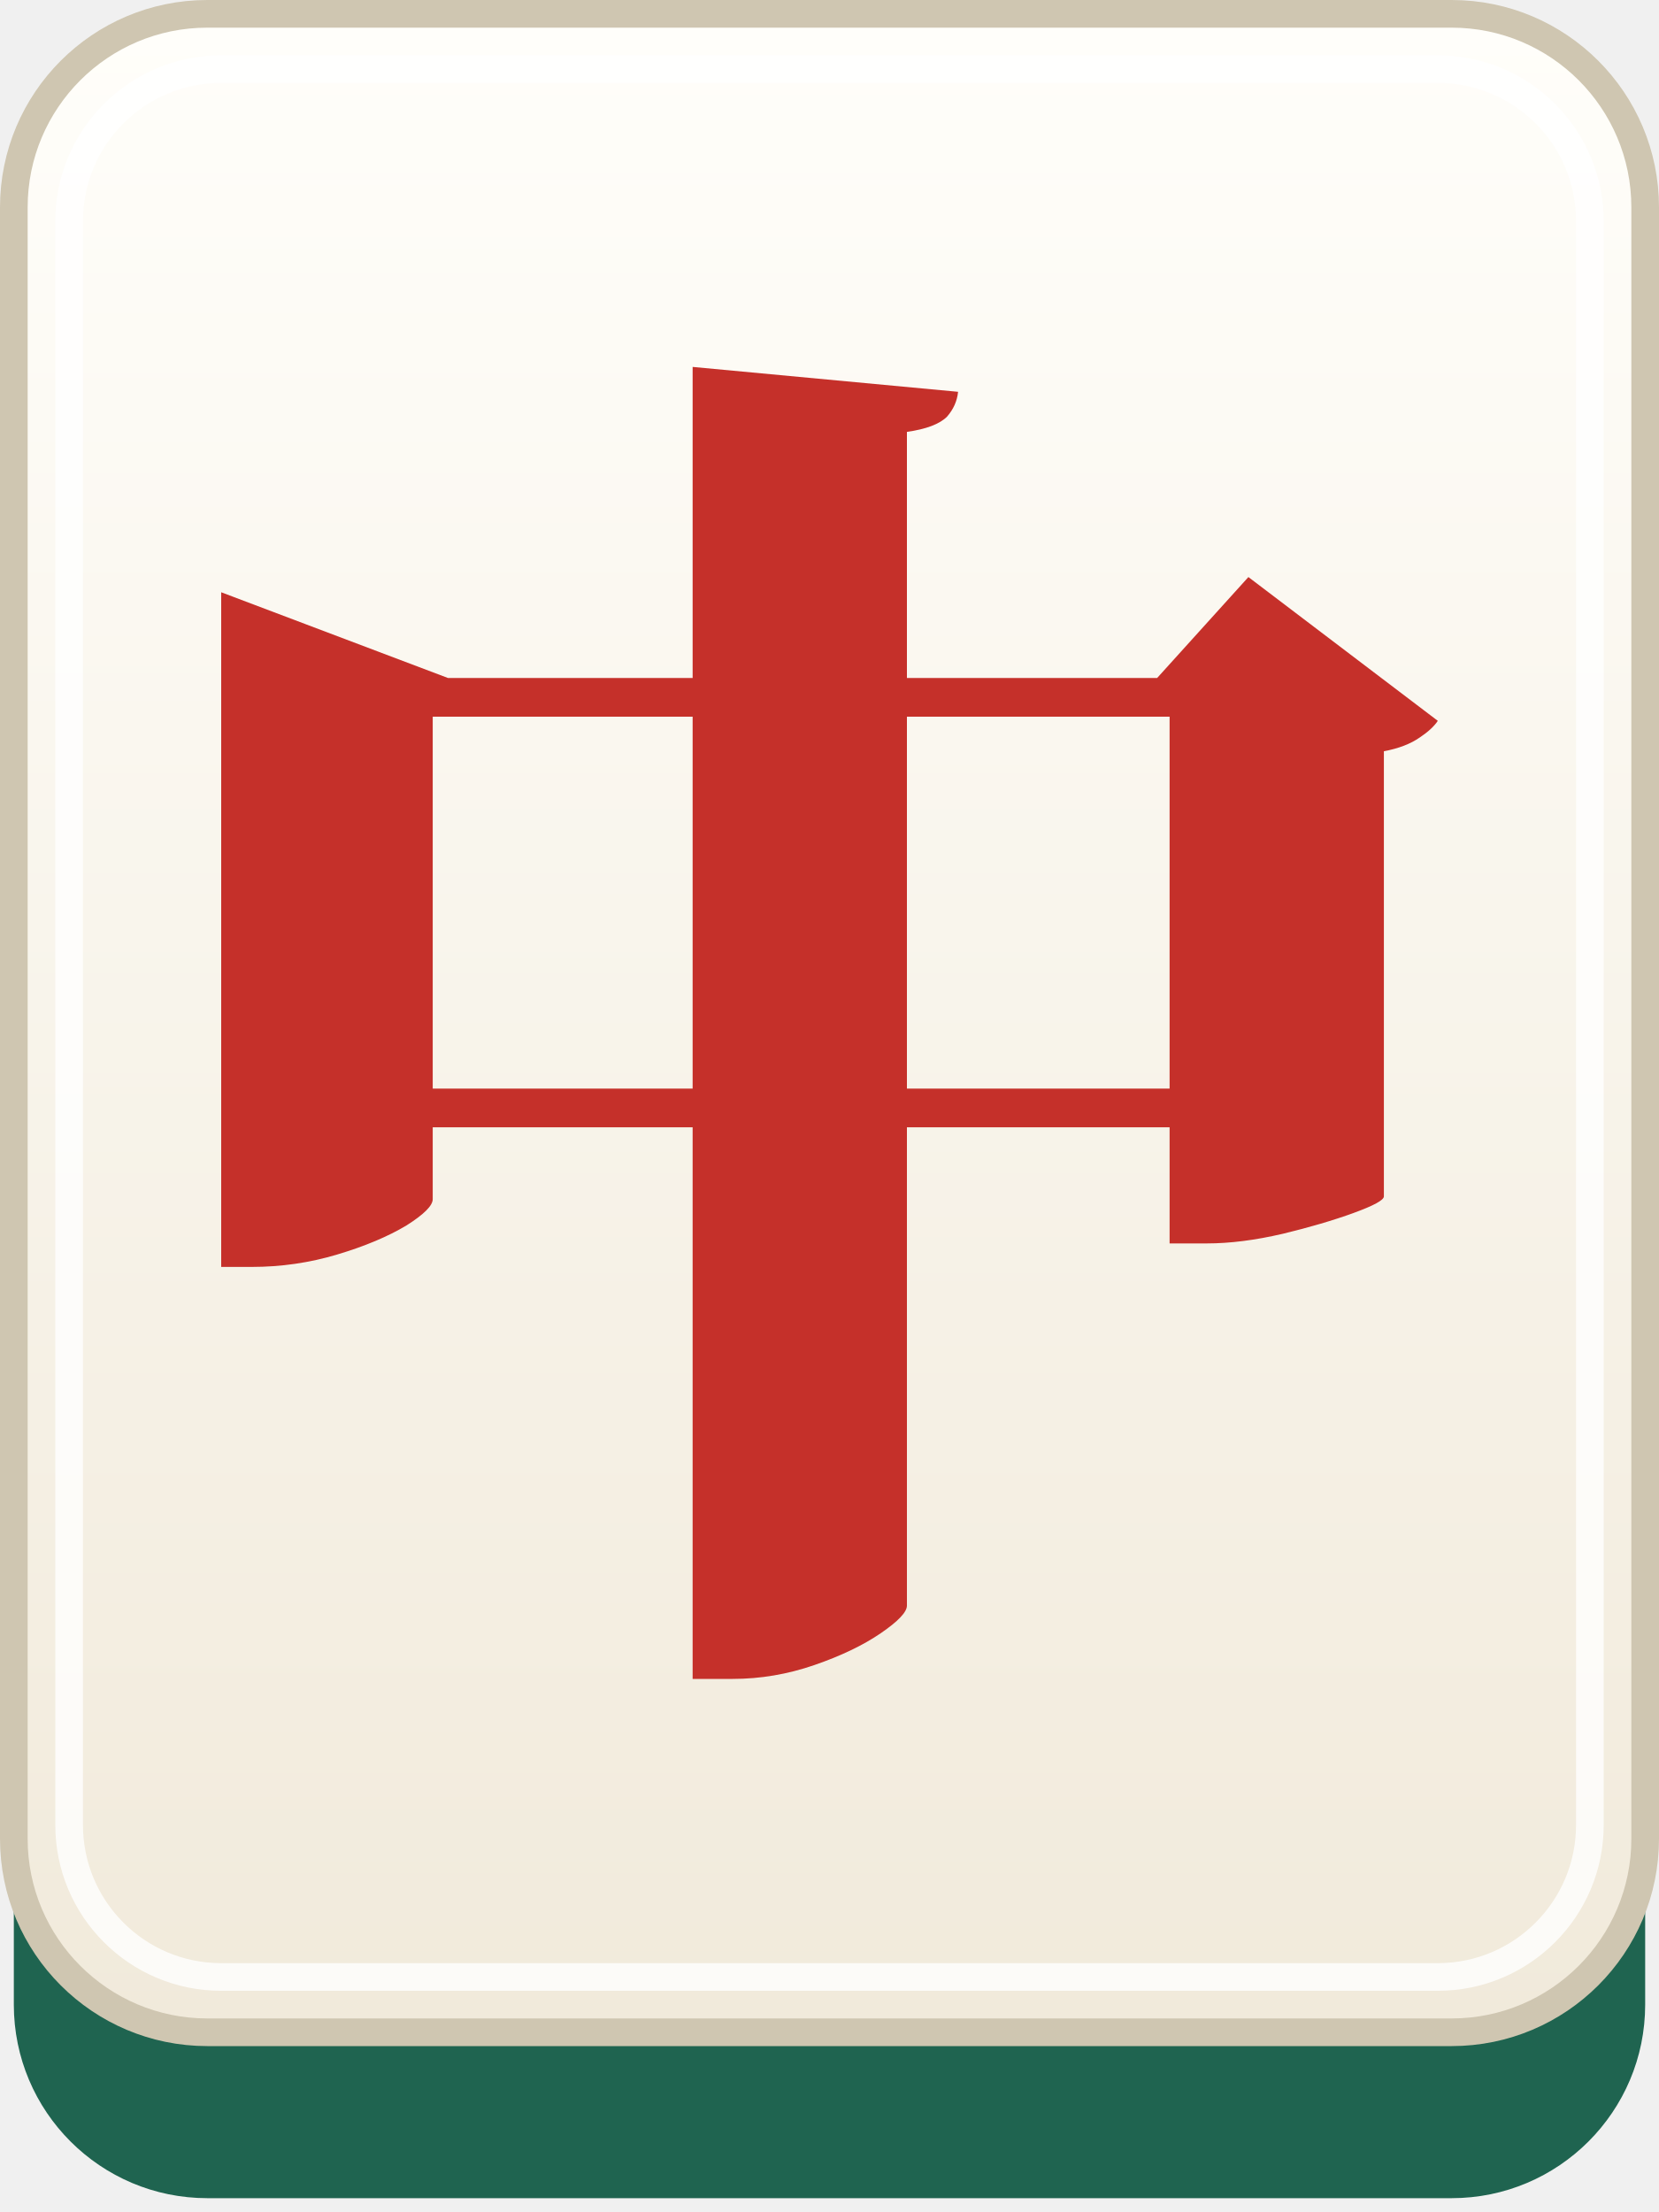
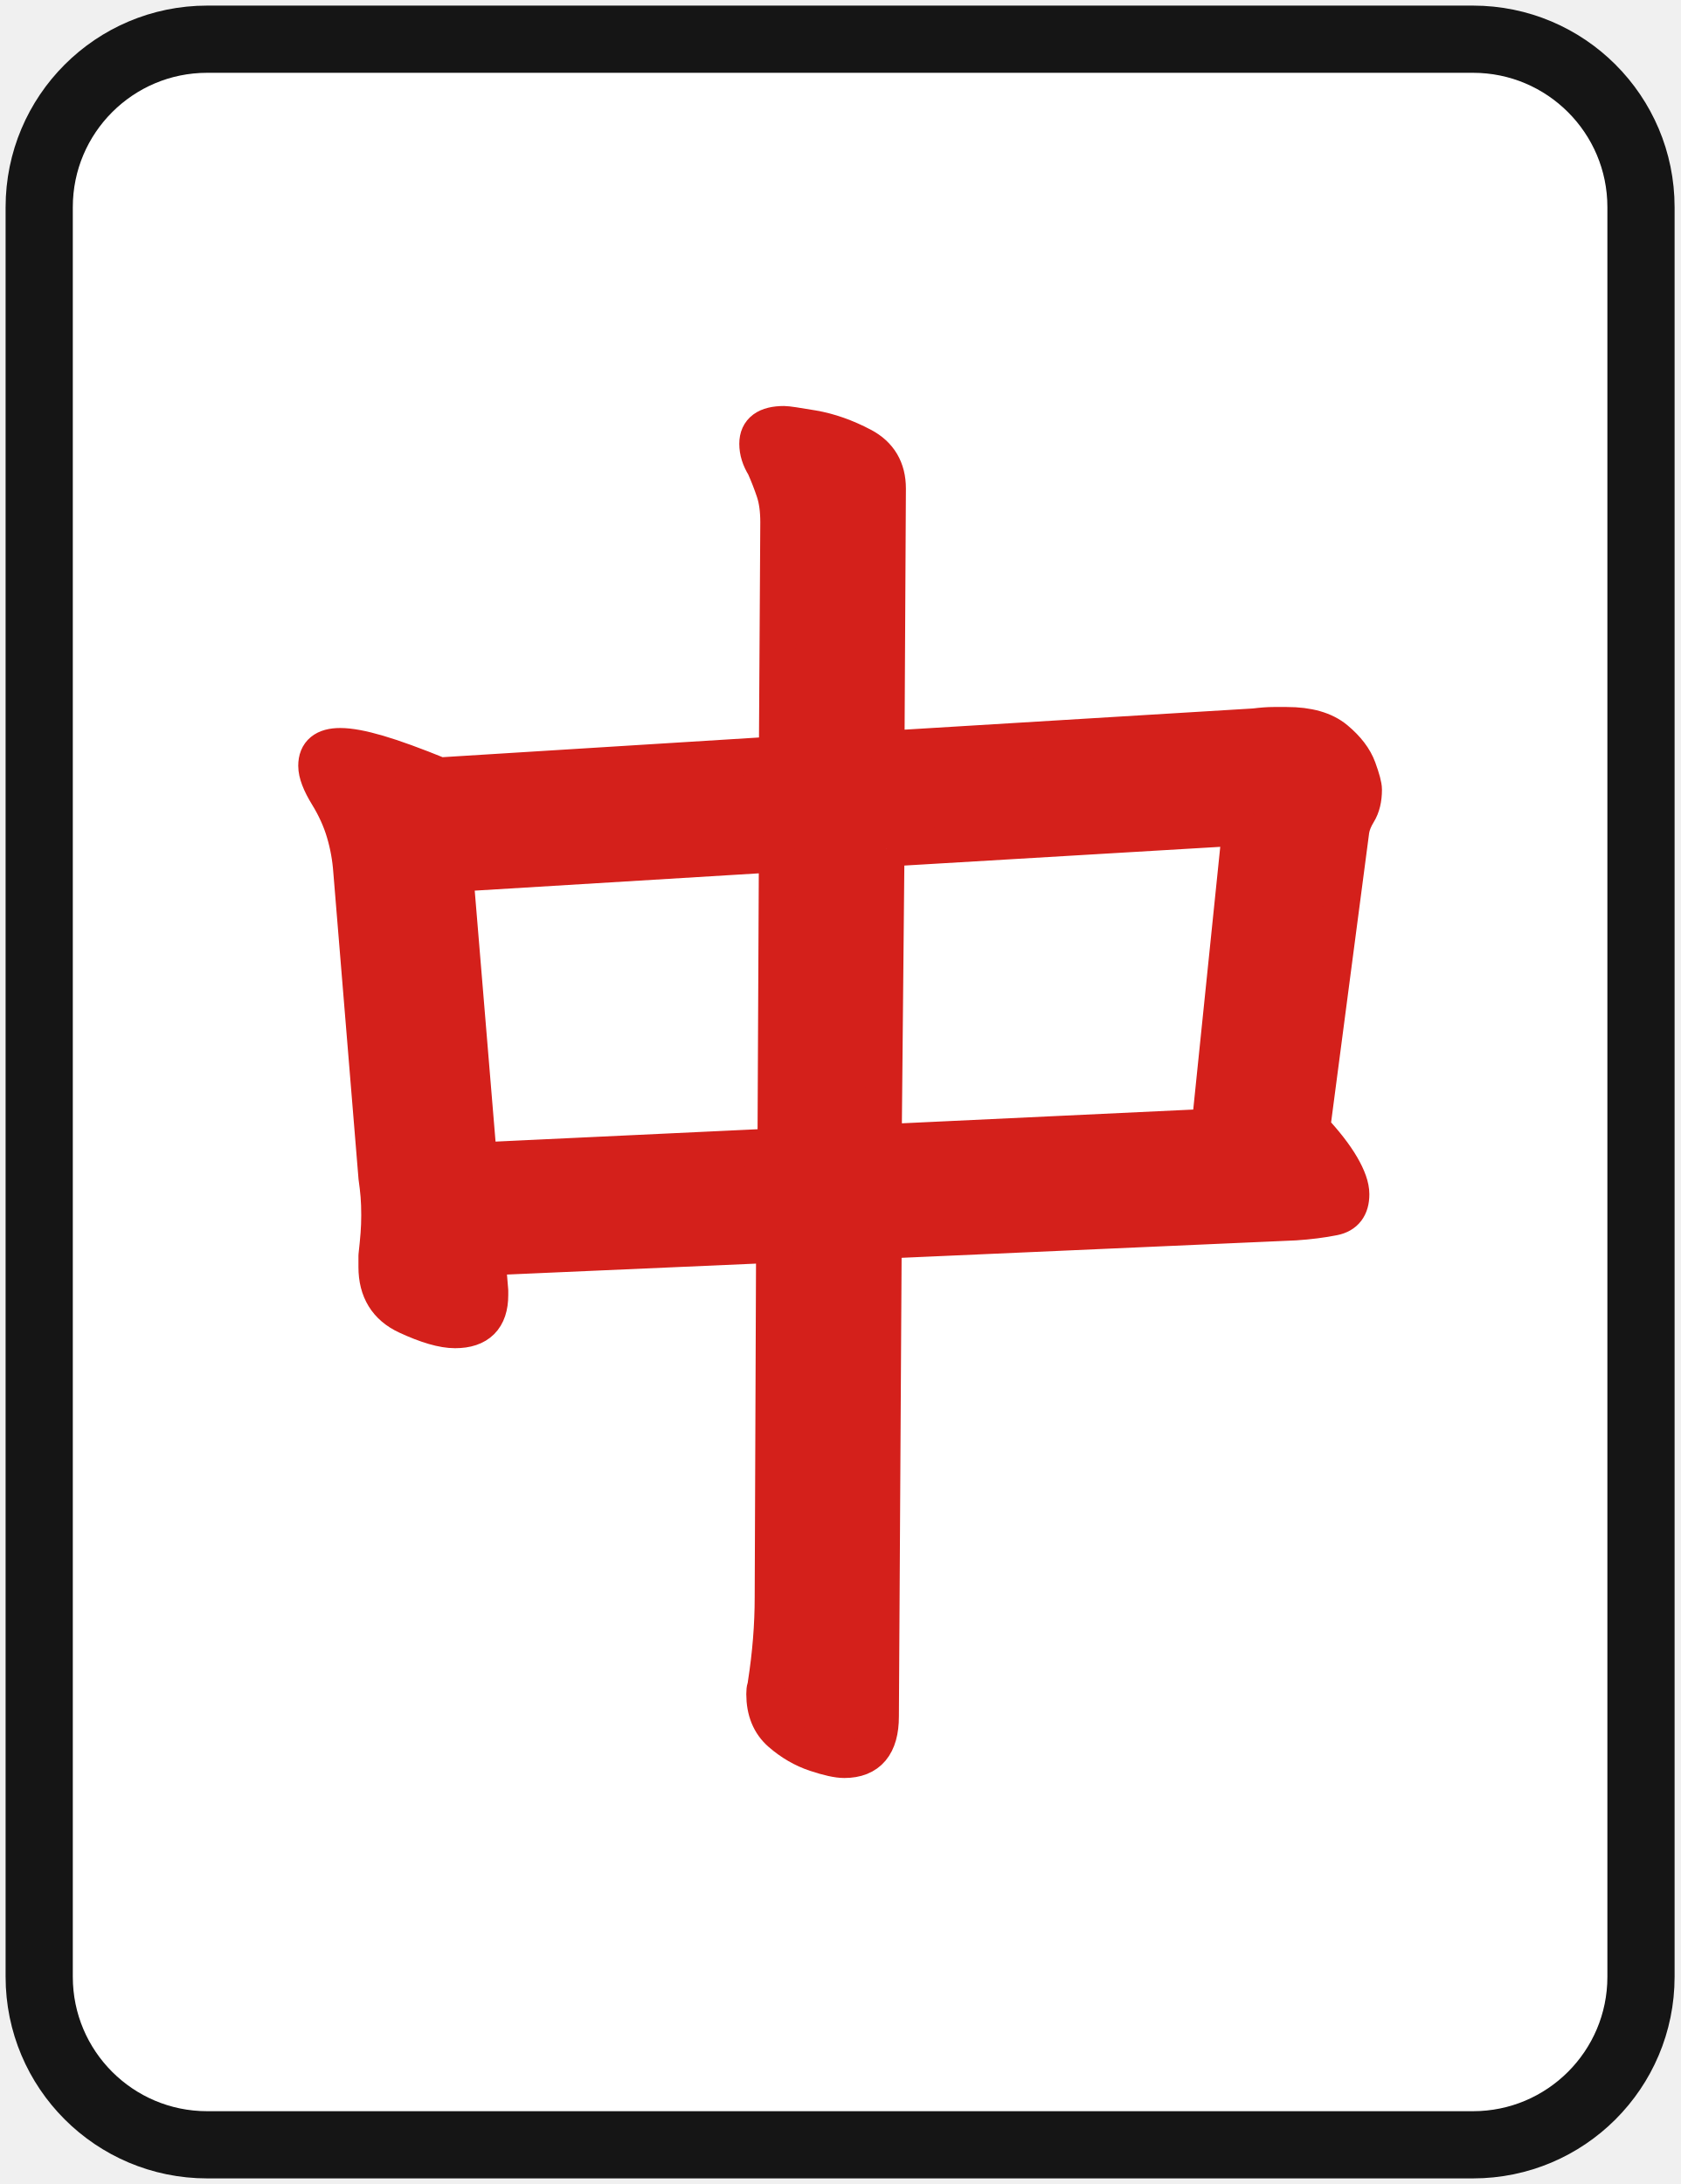
- <svg xmlns="http://www.w3.org/2000/svg" viewBox="0 0 60 80" width="60" height="80" role="img" aria-label="중">
-   <defs>
-     <linearGradient id="f" x1="0" y1="0" x2="0" y2="1">
-       <stop offset="0" stop-color="#fffefa" />
-       <stop offset="1" stop-color="#f1eadb" />
-     </linearGradient>
-   </defs>
-   <rect x="0.5" y="3" width="59" height="76.5" rx="7" fill="#1f6450" />
-   <rect x="0.5" y="0.5" width="59" height="73" rx="7" fill="url(#f)" stroke="#cfc6b1" />
-   <rect x="2.5" y="2.5" width="55" height="69" rx="5.5" fill="none" stroke="#fff" stroke-opacity="0.8" />
-   <path fill="#c5302a" transform="translate(3.95 55.97) scale(0.5)" d="M23.4-30.4L23.4-25.2Q23.4-24.5 21.5-23.3Q19.5-22.1 16.5-21.2Q13.5-20.3 10.3-20.3L8.1-20.3L8.1-69.1L24.5-62.9L42.2-62.9L42.2-85.4L61.4-83.6Q61.3-82.6 60.6-81.8Q59.8-81 57.7-80.7L57.7-62.9L75.8-62.9L82.4-70.2L96.1-59.8Q95.7-59.2 94.8-58.6Q93.8-57.9 92.2-57.6L92.2-25.4Q92.2-25 90-24.2Q87.8-23.4 84.9-22.7Q81.9-22 79.4-22L76.7-22L76.7-30.4L57.7-30.4L57.7 4.2Q57.7 4.9 55.8 6.2Q53.9 7.5 51 8.5Q48.1 9.5 45.1 9.5L42.2 9.5L42.2-30.4L23.4-30.4M76.7-60.1L57.7-60.1L57.7-33.2L76.7-33.2L76.7-60.1M23.4-33.2L42.2-33.2L42.2-60.1L23.4-60.1" />
+ <svg xmlns="http://www.w3.org/2000/svg" viewBox="0 0 60 78" width="60" height="78" role="img" aria-label="중">
+   <rect x="1.4" y="1.4" width="57.2" height="75.2" rx="6" fill="#fff" stroke="#151515" stroke-width="2.4" />
+   <path fill="#d4201b" stroke="#d4201b" stroke-width="2.60" stroke-linejoin="round" transform="translate(4.90 56.85) scale(0.5)" d="M22.70-51.30L45.70-52.70L45.60-31.80L24.40-30.80L22.70-51.30M53.50-53.10L78.80-54.60L76.60-33.20L53.30-32.10L53.50-53.10M53.10 8.90L53.30-25.10L82.70-26.40Q84.20-26.50 85.45-26.75Q86.70-27 86.70-28.40Q86.70-29.20 86-30.40Q85.30-31.60 83.90-33.10L86.70-54.40Q86.80-55 87.20-55.65Q87.60-56.30 87.60-57.30Q87.60-57.70 87.20-58.80Q86.80-59.90 85.60-60.90Q84.40-61.90 82.10-61.90Q81.70-61.90 81.15-61.90Q80.60-61.90 79.80-61.80L53.50-60.20L53.60-78.80Q53.60-80.90 51.80-81.85Q50-82.80 48.25-83.10Q46.50-83.40 46.20-83.40Q44.30-83.40 44.30-82Q44.30-81.20 44.80-80.40Q45.20-79.50 45.50-78.60Q45.80-77.70 45.80-76.40L45.70-59.80L21.60-58.30Q18.90-59.40 17.20-59.90Q15.50-60.40 14.50-60.40Q12.80-60.40 12.80-59Q12.80-58.20 13.60-56.90Q14.40-55.60 14.80-54.25Q15.20-52.90 15.30-51.50L17.10-29.60Q17.20-28.90 17.25-28.30Q17.30-27.70 17.30-26.90Q17.30-26.20 17.25-25.55Q17.20-24.90 17.10-24L17.10-23.20Q17.10-20.70 19.25-19.70Q21.40-18.70 22.70-18.70Q25.20-18.70 25.20-21.20L25.20-21.50L25-23.90L45.50-24.80L45.40 0.40Q45.40 3.40 44.90 6.60Q44.90 6.70 44.85 6.85Q44.80 7 44.80 7.30Q44.80 9.10 45.95 10.10Q47.10 11.10 48.45 11.55Q49.80 12 50.50 12Q53.10 12 53.10 8.90" />
</svg>
